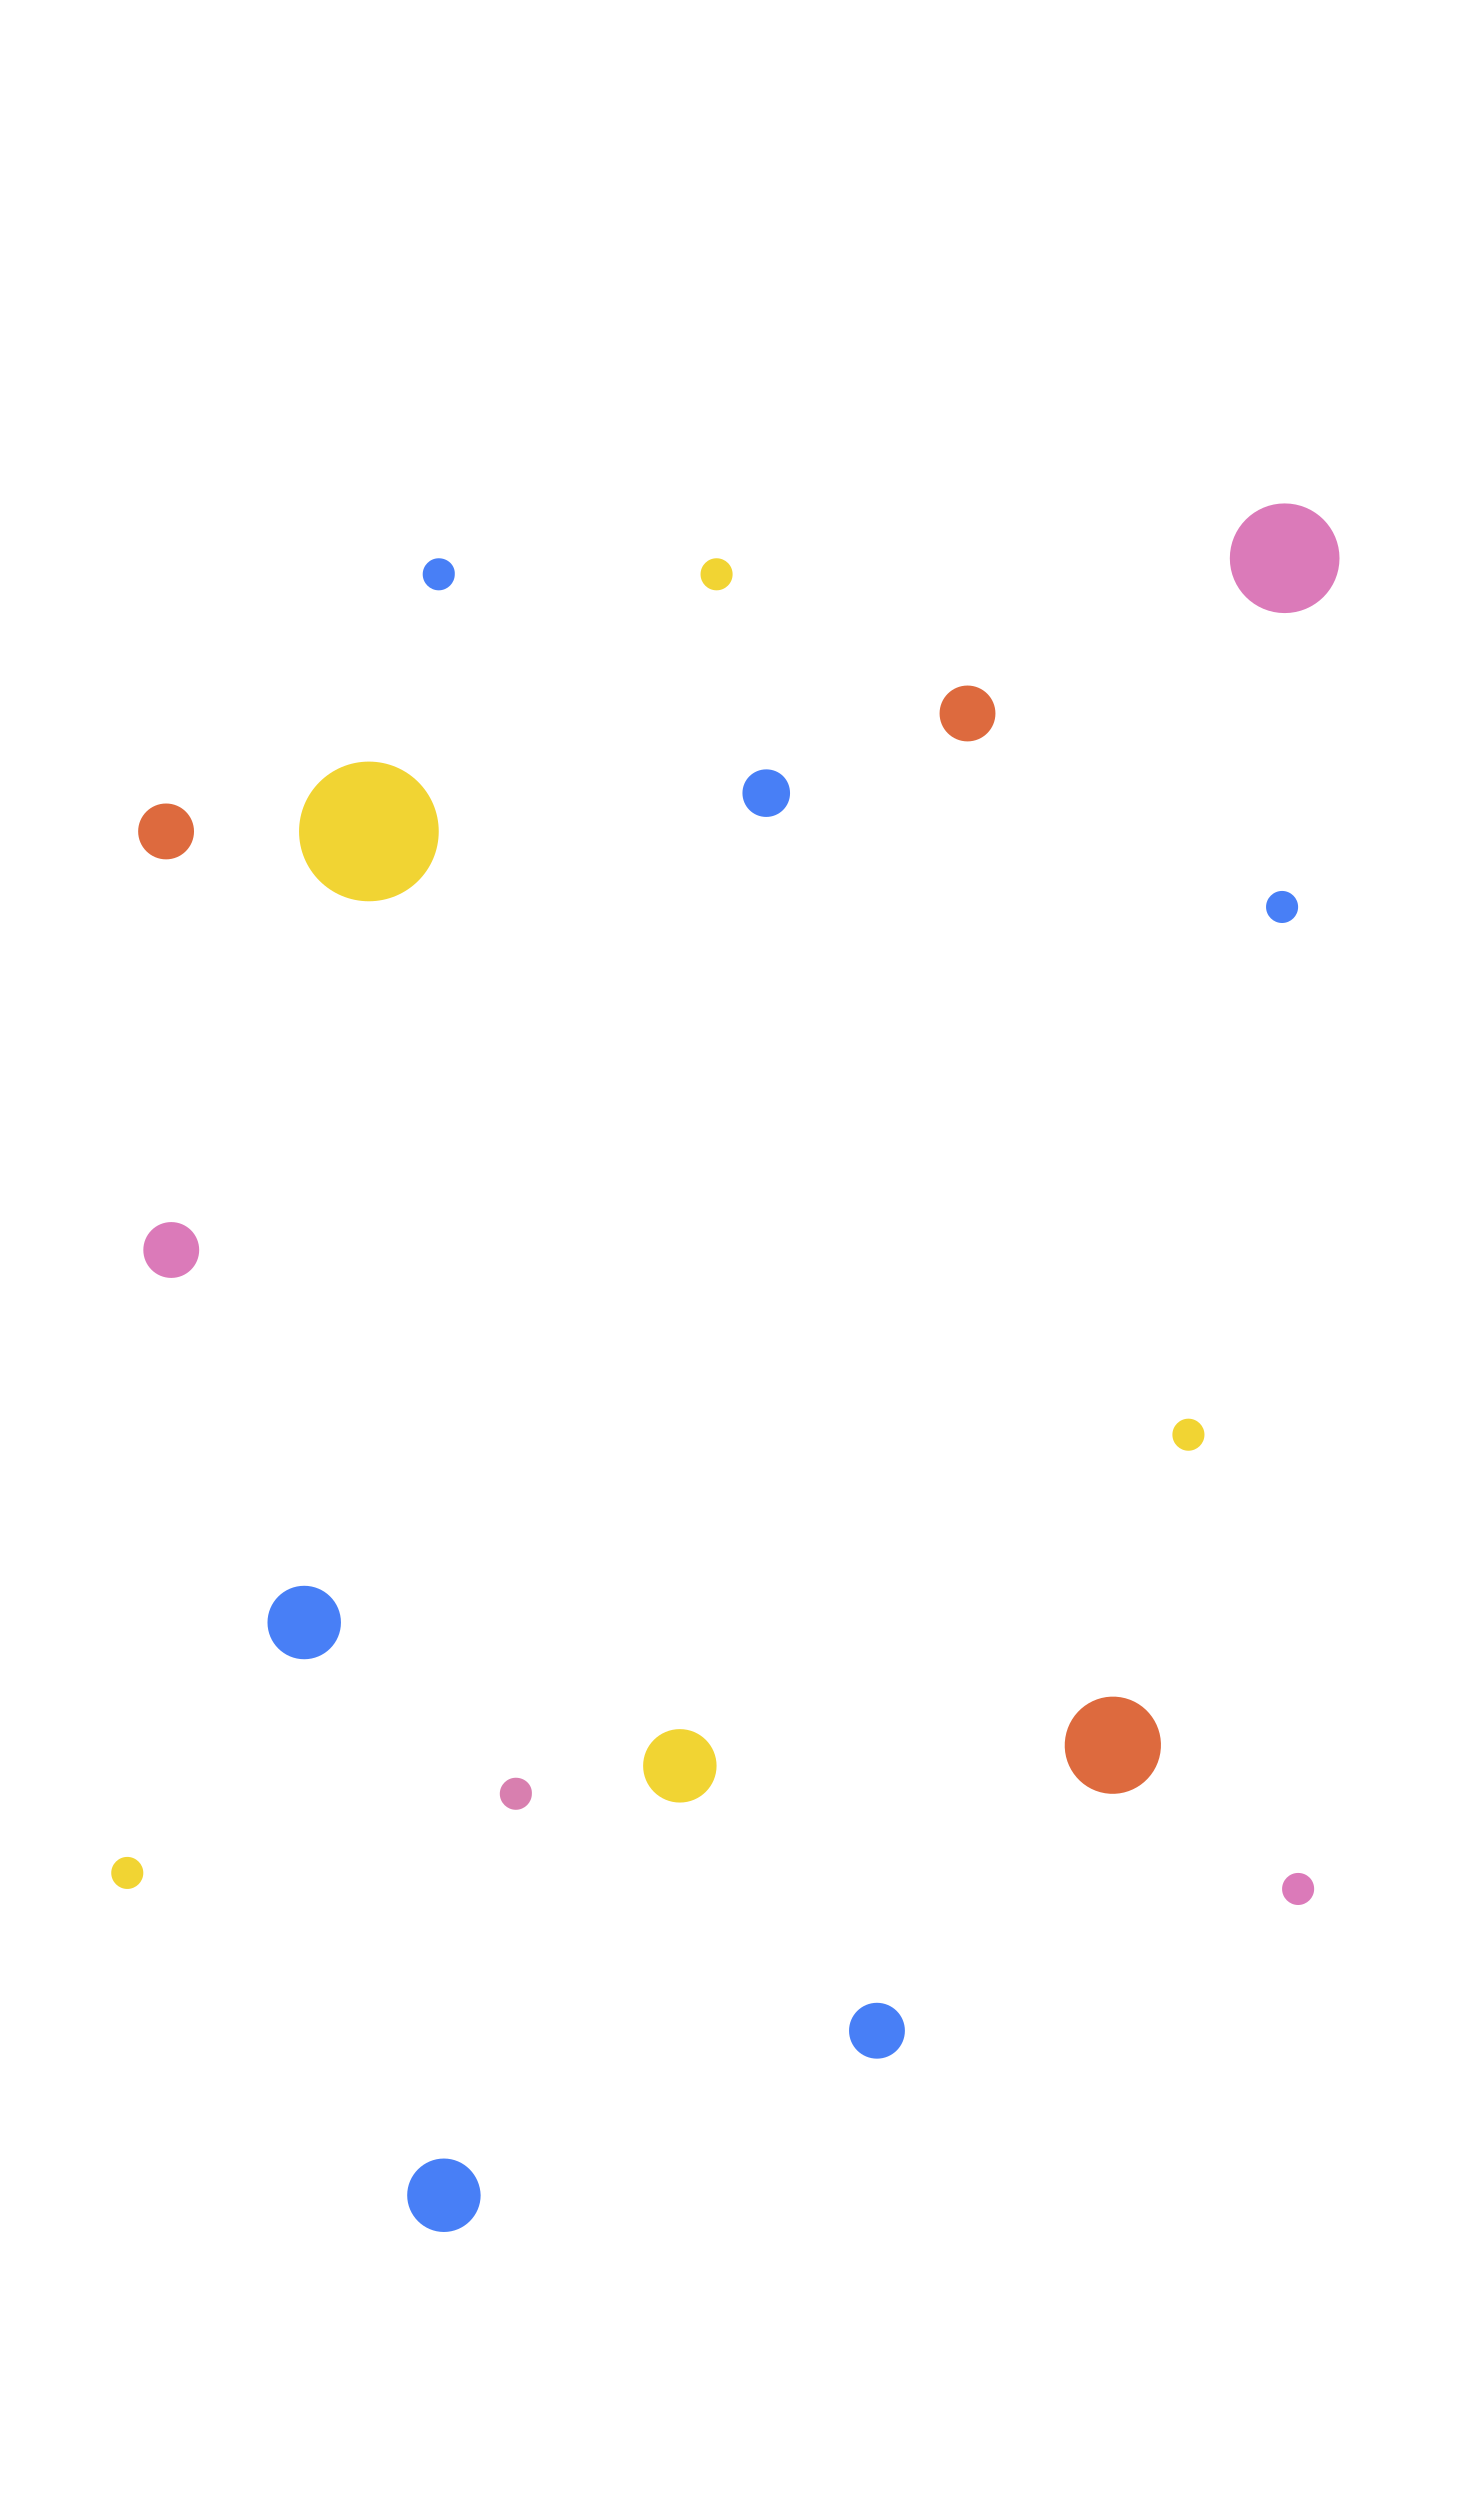
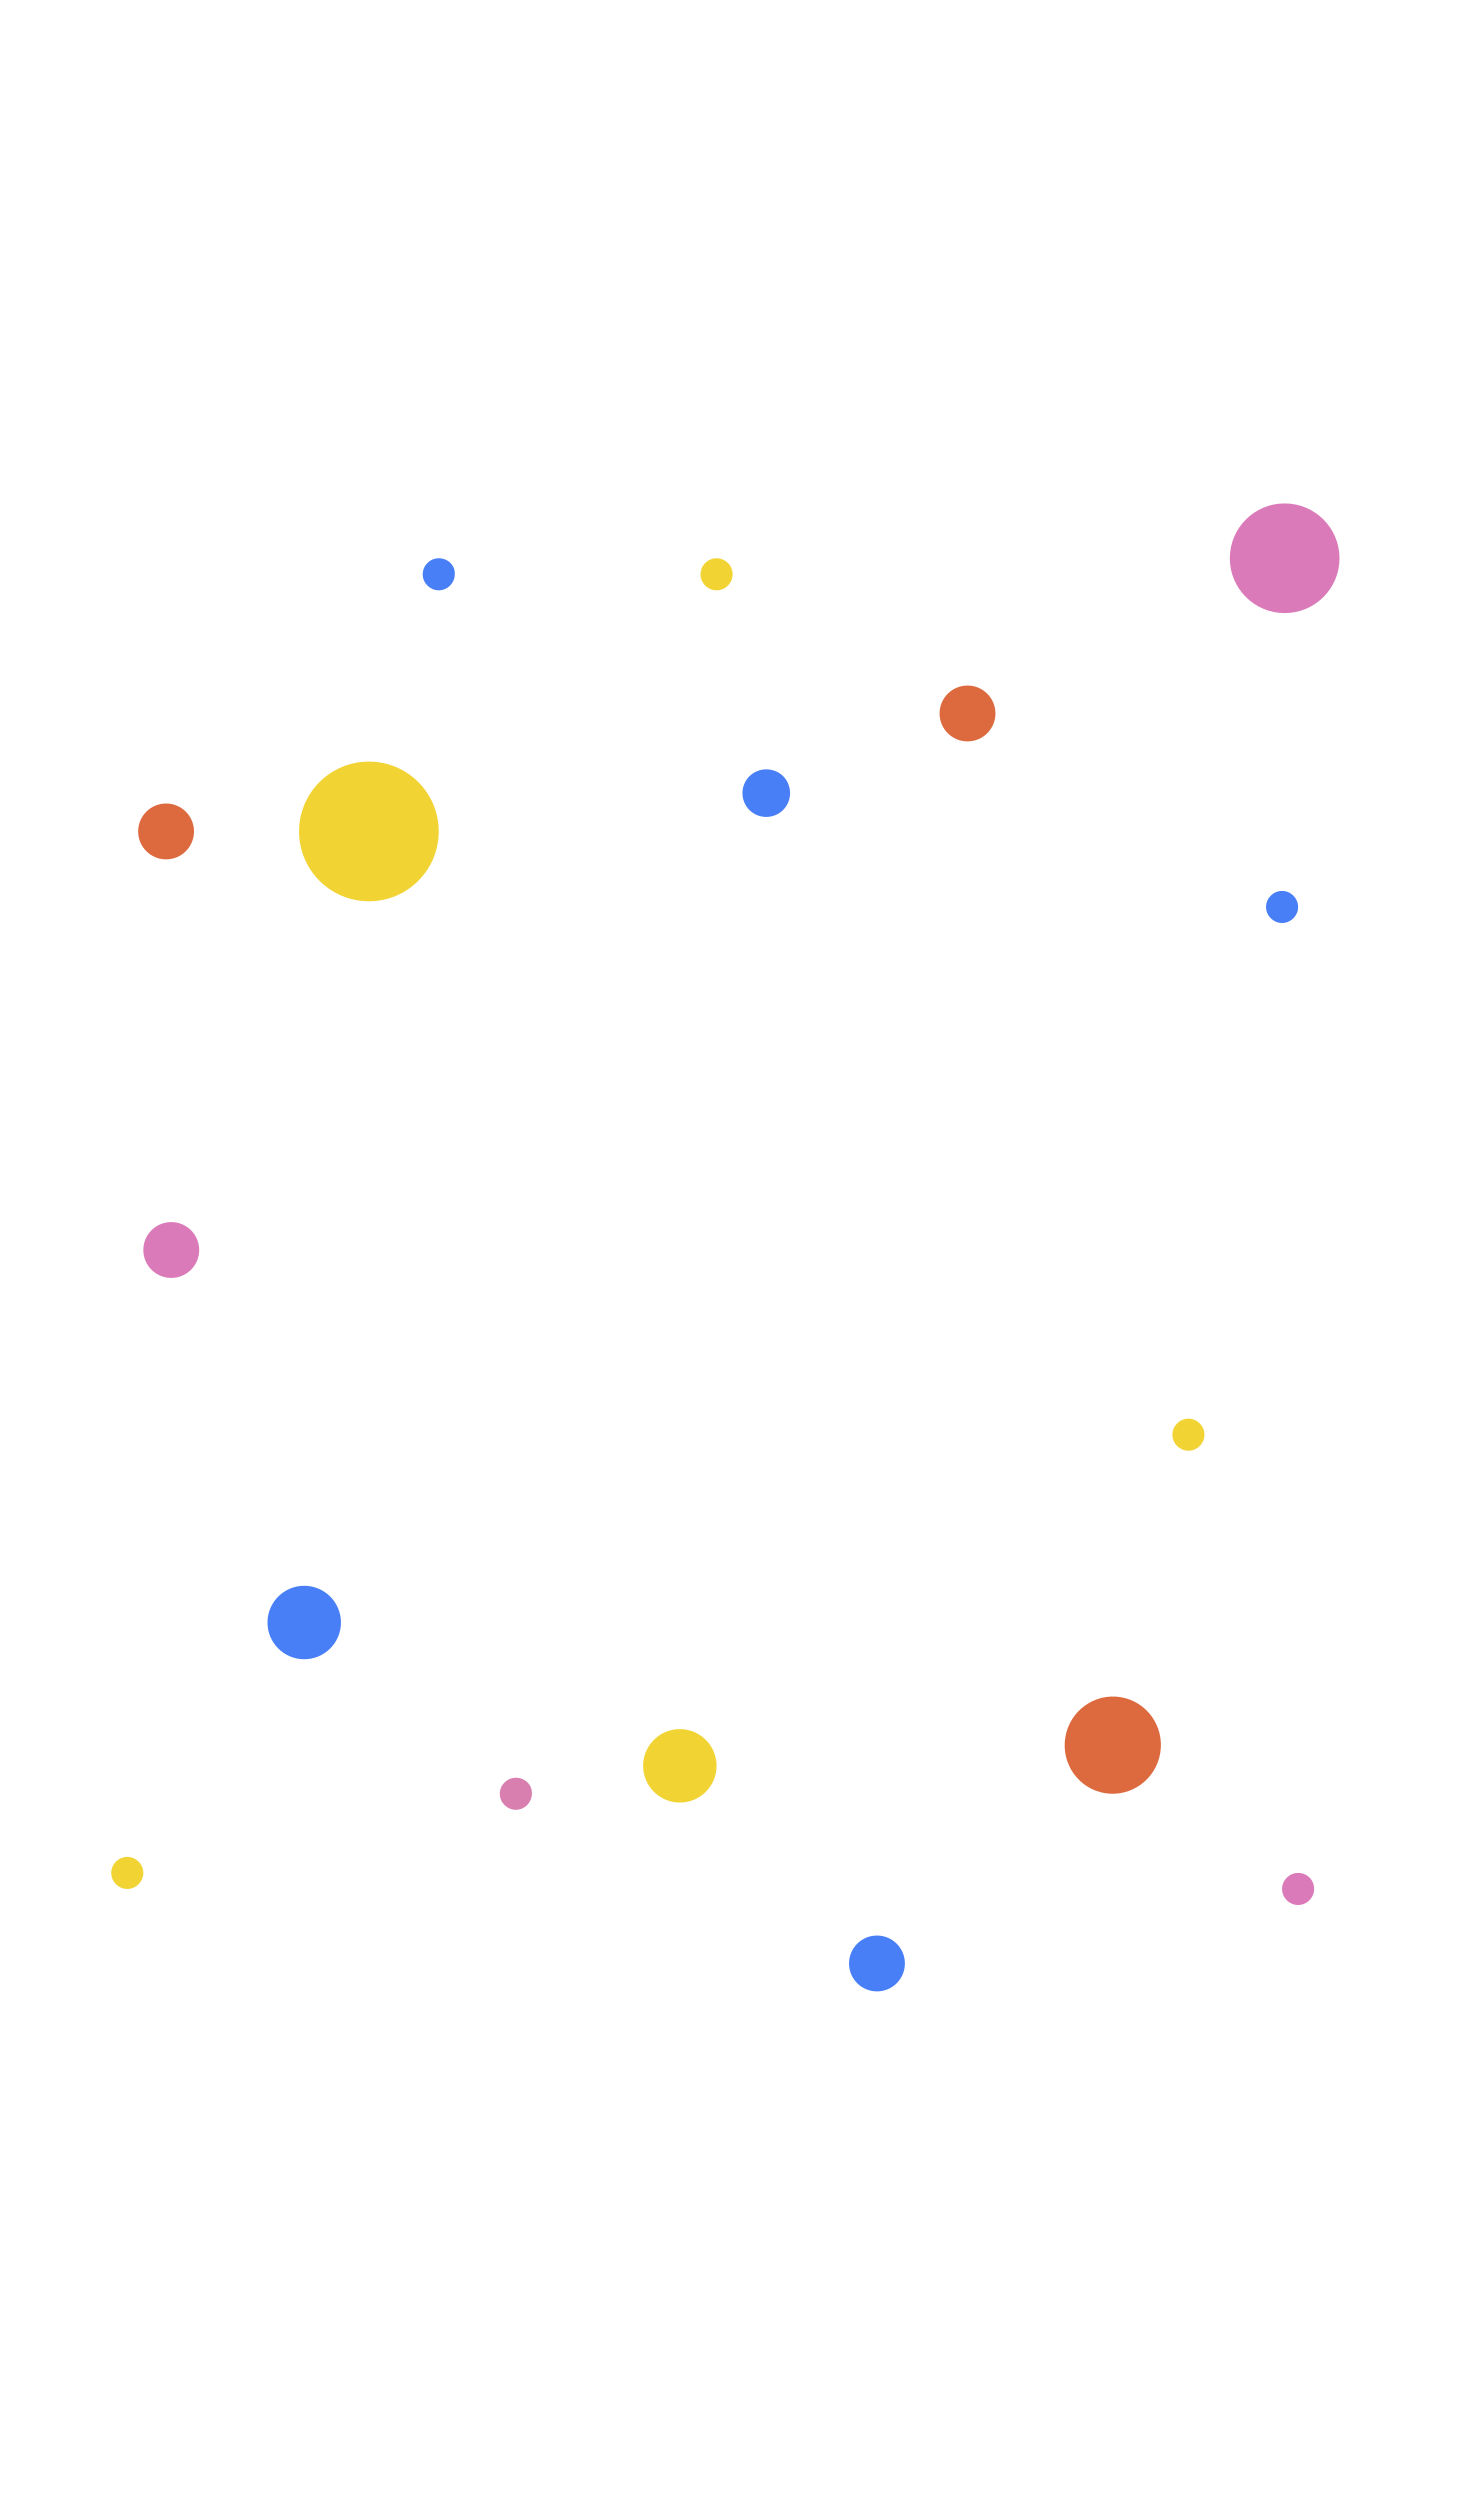
<svg xmlns="http://www.w3.org/2000/svg" version="1.1" id="Слой_1" x="0px" y="0px" viewBox="0 0 286 483.2" style="enable-background:new 0 0 286 483.2;" xml:space="preserve">
  <style type="text/css">
	.st0{fill:none;}
	.st1{fill:#DD6A3E;}
	.st2{fill:#DB7AB9;}
	.st3{fill:#487FF6;}
	.st4{fill:#F1D433;}
	.st5{fill:#D87FAF;}
</style>
  <g>
    <rect id="canvas_background" x="-1" y="-1" class="st0" width="288" height="485.2" />
  </g>
  <g id="Ellipse_3">
    <circle id="svg_1" class="st1" cx="32.1" cy="160.7" r="5.4" />
  </g>
  <g id="Ellipse_3-2">
    <circle id="svg_2" class="st1" cx="187" cy="137.9" r="5.4" />
  </g>
  <g id="Ellipse_3_copy">
    <circle id="svg_3" class="st2" cx="33.1" cy="241.6" r="5.4" />
  </g>
  <g id="Ellipse_3_copy_3">
-     <circle id="svg_6" class="st3" cx="169.5" cy="392.5" r="5.4" />
+     <circle id="svg_6" class="st3" cx="169.5" cy="379.5" r="5.4" />
  </g>
  <g id="Ellipse_4">
    <circle id="svg_7" class="st2" cx="248.3" cy="107.9" r="10.6" />
  </g>
  <g id="Ellipse_4_copy_15">
-     <ellipse id="svg_10" transform="matrix(0.1602 -0.9871 0.9871 0.1602 -152.3183 495.608)" class="st1" cx="215.1" cy="337.3" rx="9.4" ry="9.3" />
+     <ellipse id="svg_10" transform="matrix(0.1602 -0.9871 0.9871 0.1602 -152.329 495.5923)" class="st1" cx="215.1" cy="337.3" rx="9.4" ry="9.3" />
  </g>
  <g id="Ellipse_4_copy_12">
    <path id="svg_15" class="st3" d="M148.1,148.7c-2.5,0-4.6,2-4.6,4.6c0,2.5,2,4.6,4.6,4.6c2.5,0,4.6-2,4.6-4.6   S150.7,148.7,148.1,148.7L148.1,148.7z" />
  </g>
  <g id="Ellipse_4_copy_11">
-     <path id="svg_16" class="st4" d="M24.6,358.9c-1.7,0-3.1,1.4-3.1,3.1c0,1.7,1.4,3.1,3.1,3.1s3.1-1.4,3.1-3.1l0,0   C27.7,360.3,26.3,358.9,24.6,358.9L24.6,358.9z" />
+     <path id="svg_16" class="st4" d="M24.6,358.9c-1.7,0-3.1,1.4-3.1,3.1s1.4,3.1,3.1,3.1s3.1-1.4,3.1-3.1l0,0   C27.7,360.3,26.3,358.9,24.6,358.9L24.6,358.9z" />
  </g>
  <g id="Ellipse_4_copy_18">
    <path id="svg_17" class="st4" d="M229.7,274.2c-1.7,0-3.1,1.4-3.1,3.1s1.4,3.1,3.1,3.1c1.7,0,3.1-1.4,3.1-3.1l0,0   C232.8,275.6,231.4,274.2,229.7,274.2L229.7,274.2z" />
  </g>
  <g id="Ellipse_4_copy_8">
-     <path id="svg_18" class="st2" d="M250.9,362c-1.7,0-3.1,1.4-3.1,3.1c0,1.7,1.4,3.1,3.1,3.1s3.1-1.4,3.1-3.1l0,0   C254,363.3,252.6,362,250.9,362z" />
+     <path id="svg_18" class="st2" d="M250.9,362c-1.7,0-3.1,1.4-3.1,3.1s1.4,3.1,3.1,3.1s3.1-1.4,3.1-3.1l0,0   C254,363.3,252.6,362,250.9,362z" />
  </g>
  <g id="Ellipse_4_copy_22">
    <path id="svg_20" class="st3" d="M84.8,107.9c-1.7,0-3.1,1.4-3.1,3.1s1.4,3.1,3.1,3.1s3.1-1.4,3.1-3.1l0,0   C88,109.3,86.6,107.9,84.8,107.9z" />
  </g>
  <g id="Ellipse_4_copy_21">
-     <path id="svg_21" class="st5" d="M99.7,343.6c-1.7,0-3.1,1.4-3.1,3.1s1.4,3.1,3.1,3.1c1.7,0,3.1-1.4,3.1-3.1l0,0   C102.9,345,101.5,343.6,99.7,343.6L99.7,343.6z" />
+     <path id="svg_21" class="st5" d="M99.7,343.6c-1.7,0-3.1,1.4-3.1,3.1s1.4,3.1,3.1,3.1s3.1-1.4,3.1-3.1l0,0   C102.9,345,101.5,343.6,99.7,343.6L99.7,343.6z" />
  </g>
  <g id="Ellipse_4_copy_20">
    <path id="svg_22" class="st3" d="M247.8,172.2c-1.7,0-3.1,1.4-3.1,3.1s1.4,3.1,3.1,3.1s3.1-1.4,3.1-3.1l0,0   C250.9,173.6,249.5,172.2,247.8,172.2z" />
  </g>
  <g id="Ellipse_4_copy_7">
    <circle id="svg_23" class="st4" cx="138.5" cy="111" r="3.1" />
  </g>
  <g id="Ellipse_4_copy">
    <circle id="svg_24" class="st4" cx="71.3" cy="160.7" r="13.5" />
  </g>
  <g id="Ellipse_4_copy_4">
    <circle id="svg_25" class="st4" cx="131.4" cy="341.3" r="7.1" />
  </g>
  <g id="Ellipse_4_copy_4-3">
    <circle id="svg_27" class="st3" cx="58.8" cy="313.6" r="7.1" />
  </g>
-   <g id="Ellipse_4_copy_4-4">
-     <path id="svg_28" class="st3" d="M85.8,417.2c-3.9,0-7.1,3.2-7.1,7.1s3.2,7.1,7.1,7.1s7.1-3.2,7.1-7.1l0,0   C92.8,420.4,89.7,417.2,85.8,417.2z" />
-   </g>
</svg>
